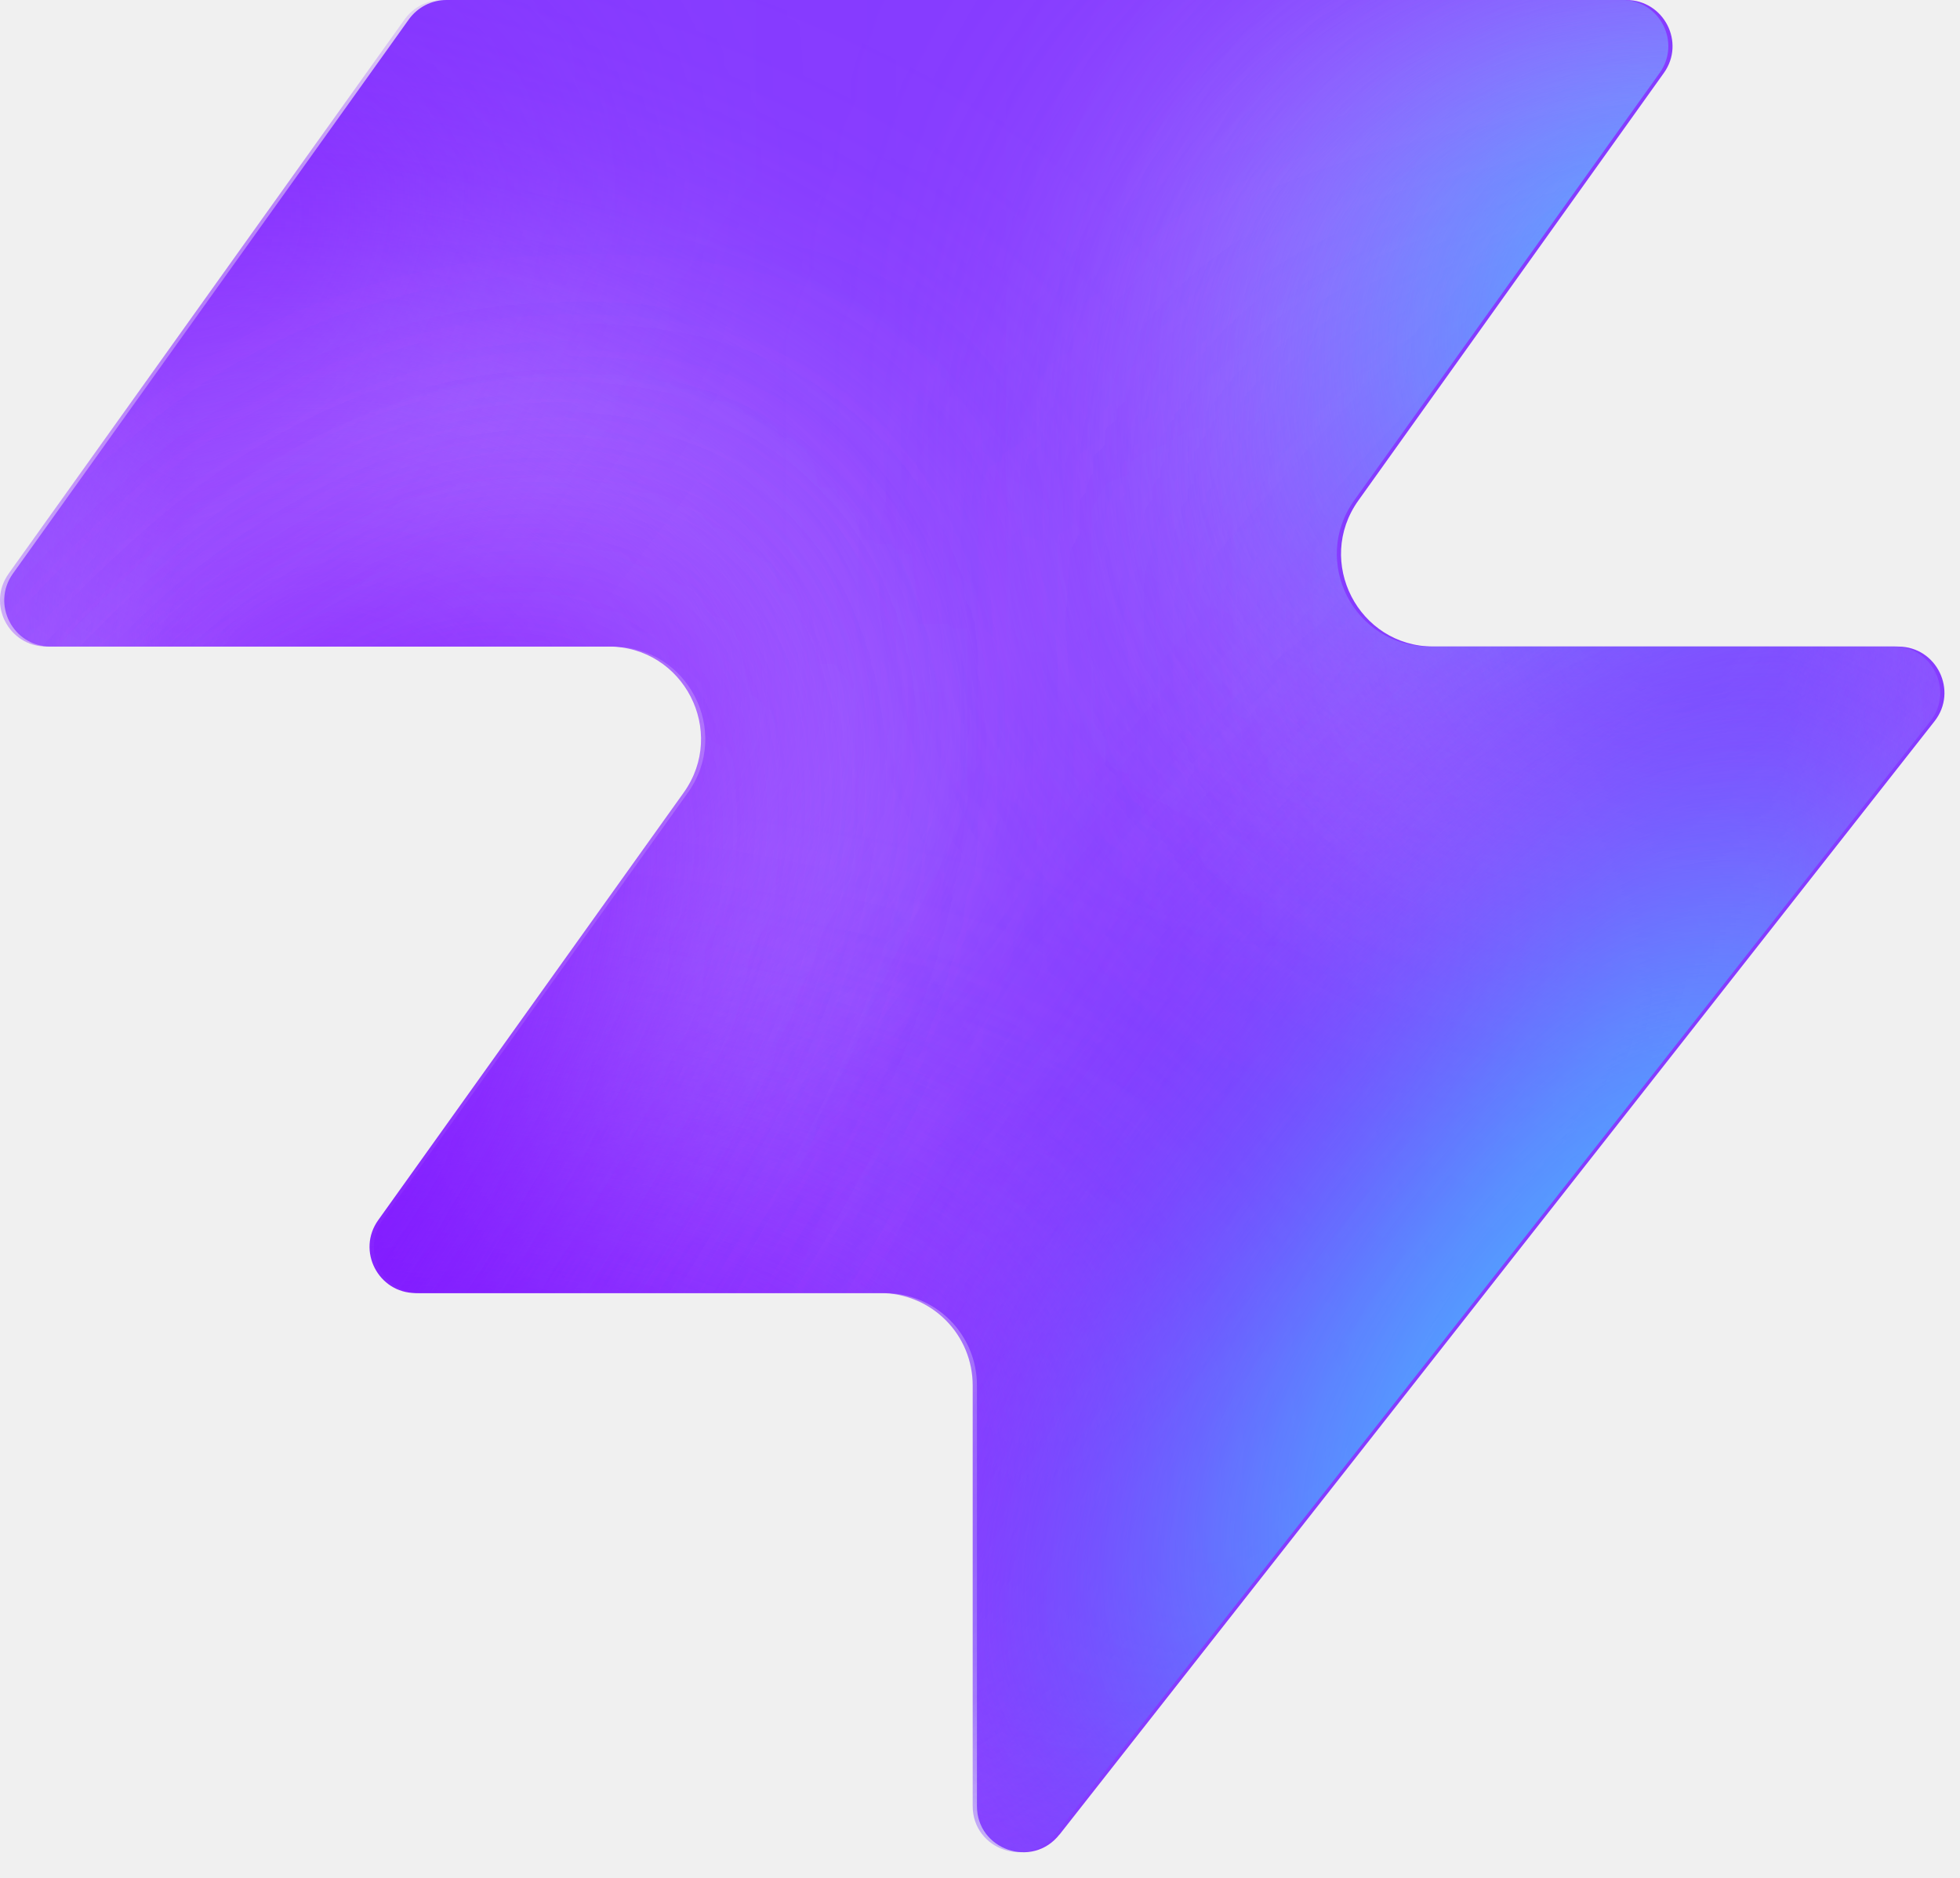
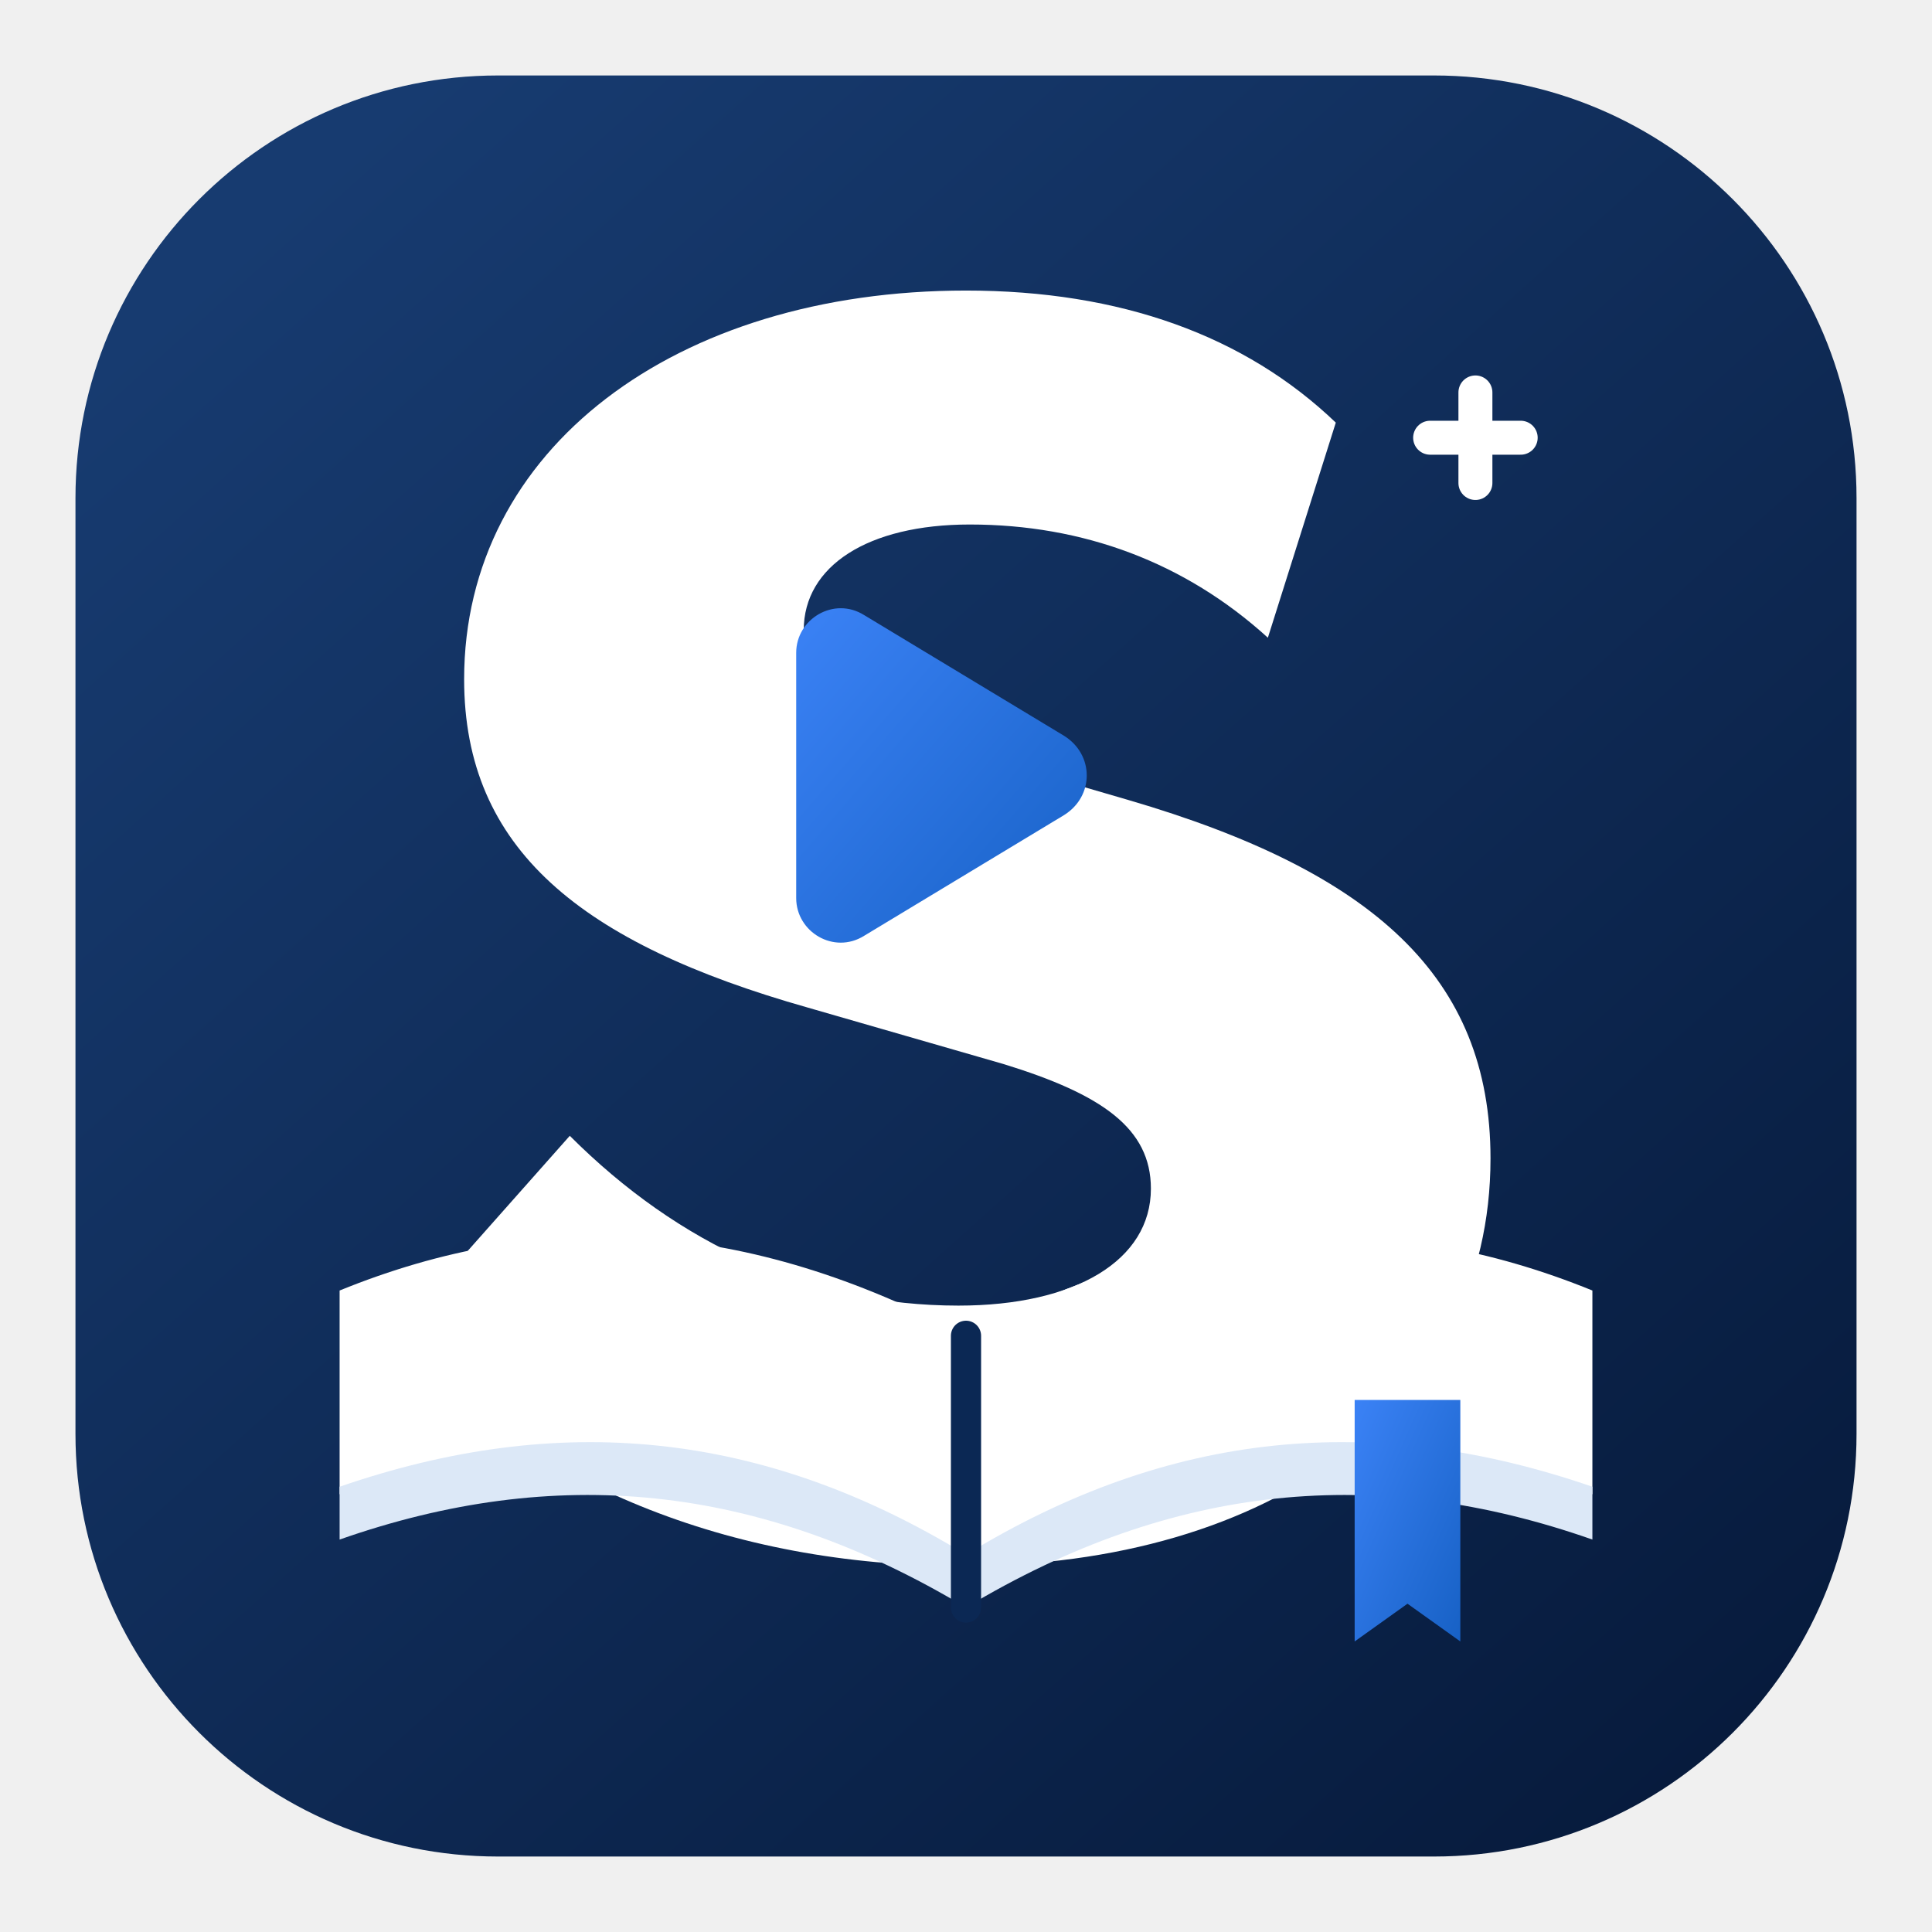
- <svg xmlns="http://www.w3.org/2000/svg" width="48" height="46" fill="none" viewBox="0 0 48 46">
-   <path fill="#863bff" d="M25.946 44.938c-.664.845-2.021.375-2.021-.698V33.937a2.26 2.26 0 0 0-2.262-2.262H10.287c-.92 0-1.456-1.04-.92-1.788l7.48-10.471c1.07-1.497 0-3.578-1.842-3.578H1.237c-.92 0-1.456-1.04-.92-1.788L10.013.474c.214-.297.556-.474.92-.474h28.894c.92 0 1.456 1.04.92 1.788l-7.48 10.471c-1.07 1.498 0 3.579 1.842 3.579h11.377c.943 0 1.473 1.088.89 1.83L25.947 44.94z" style="fill:#863bff;fill:color(display-p3 .525 .23 1);fill-opacity:1" />
-   <mask id="a" width="48" height="46" x="0" y="0" maskUnits="userSpaceOnUse" style="mask-type:alpha">
-     <path fill="#000" d="M25.842 44.938c-.664.844-2.021.375-2.021-.698V33.937a2.26 2.26 0 0 0-2.262-2.262H10.183c-.92 0-1.456-1.04-.92-1.788l7.48-10.471c1.07-1.498 0-3.579-1.842-3.579H1.133c-.92 0-1.456-1.04-.92-1.787L9.91.473c.214-.297.556-.474.92-.474h28.894c.92 0 1.456 1.04.92 1.788l-7.48 10.471c-1.07 1.498 0 3.578 1.842 3.578h11.377c.943 0 1.473 1.088.89 1.832L25.843 44.94z" style="fill:#000;fill-opacity:1" />
-   </mask>
-   <g mask="url(#a)">
-     <g filter="url(#b)">
-       <ellipse cx="5.508" cy="14.704" fill="#ede6ff" rx="5.508" ry="14.704" style="fill:#ede6ff;fill:color(display-p3 .927 .903 1);fill-opacity:1" transform="matrix(.00324 1 1 -.00324 -4.47 31.516)" />
-     </g>
-     <g filter="url(#c)">
-       <ellipse cx="10.399" cy="29.851" fill="#ede6ff" rx="10.399" ry="29.851" style="fill:#ede6ff;fill:color(display-p3 .927 .903 1);fill-opacity:1" transform="matrix(.00324 1 1 -.00324 -39.328 7.883)" />
-     </g>
-     <g filter="url(#d)">
-       <ellipse cx="5.508" cy="30.487" fill="#7e14ff" rx="5.508" ry="30.487" style="fill:#7e14ff;fill:color(display-p3 .492 .077 1);fill-opacity:1" transform="rotate(89.814 -25.913 -14.639)scale(1 -1)" />
-     </g>
-     <g filter="url(#e)">
-       <ellipse cx="5.508" cy="30.599" fill="#7e14ff" rx="5.508" ry="30.599" style="fill:#7e14ff;fill:color(display-p3 .492 .077 1);fill-opacity:1" transform="rotate(89.814 -32.644 -3.334)scale(1 -1)" />
-     </g>
-     <g filter="url(#f)">
-       <ellipse cx="5.508" cy="30.599" fill="#7e14ff" rx="5.508" ry="30.599" style="fill:#7e14ff;fill:color(display-p3 .492 .077 1);fill-opacity:1" transform="matrix(.00324 1 1 -.00324 -34.34 30.47)" />
-     </g>
-     <g filter="url(#g)">
-       <ellipse cx="14.072" cy="22.078" fill="#ede6ff" rx="14.072" ry="22.078" style="fill:#ede6ff;fill:color(display-p3 .927 .903 1);fill-opacity:1" transform="rotate(93.35 24.506 48.493)scale(-1 1)" />
-     </g>
-     <g filter="url(#h)">
-       <ellipse cx="3.47" cy="21.501" fill="#7e14ff" rx="3.47" ry="21.501" style="fill:#7e14ff;fill:color(display-p3 .492 .077 1);fill-opacity:1" transform="rotate(89.009 28.708 47.59)scale(-1 1)" />
-     </g>
-     <g filter="url(#i)">
-       <ellipse cx="3.47" cy="21.501" fill="#7e14ff" rx="3.47" ry="21.501" style="fill:#7e14ff;fill:color(display-p3 .492 .077 1);fill-opacity:1" transform="rotate(89.009 28.708 47.59)scale(-1 1)" />
-     </g>
-     <g filter="url(#j)">
-       <ellipse cx=".387" cy="8.972" fill="#7e14ff" rx="4.407" ry="29.108" style="fill:#7e14ff;fill:color(display-p3 .492 .077 1);fill-opacity:1" transform="rotate(39.51 .387 8.972)" />
-     </g>
-     <g filter="url(#k)">
-       <ellipse cx="47.523" cy="-6.092" fill="#7e14ff" rx="4.407" ry="29.108" style="fill:#7e14ff;fill:color(display-p3 .492 .077 1);fill-opacity:1" transform="rotate(37.892 47.523 -6.092)" />
-     </g>
-     <g filter="url(#l)">
-       <ellipse cx="41.412" cy="6.333" fill="#47bfff" rx="5.971" ry="9.665" style="fill:#47bfff;fill:color(display-p3 .28 .748 1);fill-opacity:1" transform="rotate(37.892 41.412 6.333)" />
-     </g>
-     <g filter="url(#m)">
-       <ellipse cx="-1.879" cy="38.332" fill="#7e14ff" rx="4.407" ry="29.108" style="fill:#7e14ff;fill:color(display-p3 .492 .077 1);fill-opacity:1" transform="rotate(37.892 -1.88 38.332)" />
-     </g>
-     <g filter="url(#n)">
-       <ellipse cx="-1.879" cy="38.332" fill="#7e14ff" rx="4.407" ry="29.108" style="fill:#7e14ff;fill:color(display-p3 .492 .077 1);fill-opacity:1" transform="rotate(37.892 -1.88 38.332)" />
-     </g>
-     <g filter="url(#o)">
-       <ellipse cx="35.651" cy="29.907" fill="#7e14ff" rx="4.407" ry="29.108" style="fill:#7e14ff;fill:color(display-p3 .492 .077 1);fill-opacity:1" transform="rotate(37.892 35.651 29.907)" />
-     </g>
-     <g filter="url(#p)">
-       <ellipse cx="38.418" cy="32.4" fill="#47bfff" rx="5.971" ry="15.297" style="fill:#47bfff;fill:color(display-p3 .28 .748 1);fill-opacity:1" transform="rotate(37.892 38.418 32.4)" />
-     </g>
-   </g>
+ <svg xmlns="http://www.w3.org/2000/svg" viewBox="0 0 512 512" role="img" aria-label="StudLearn favicon">
  <defs>
-     <filter id="b" width="60.045" height="41.654" x="-19.77" y="16.149" color-interpolation-filters="sRGB" filterUnits="userSpaceOnUse">
-       <feFlood flood-opacity="0" result="BackgroundImageFix" />
-       <feBlend in="SourceGraphic" in2="BackgroundImageFix" result="shape" />
-       <feGaussianBlur result="effect1_foregroundBlur_2002_17158" stdDeviation="7.659" />
-     </filter>
-     <filter id="c" width="90.34" height="51.437" x="-54.613" y="-7.533" color-interpolation-filters="sRGB" filterUnits="userSpaceOnUse">
-       <feFlood flood-opacity="0" result="BackgroundImageFix" />
-       <feBlend in="SourceGraphic" in2="BackgroundImageFix" result="shape" />
-       <feGaussianBlur result="effect1_foregroundBlur_2002_17158" stdDeviation="7.659" />
-     </filter>
-     <filter id="d" width="79.355" height="29.4" x="-49.64" y="2.03" color-interpolation-filters="sRGB" filterUnits="userSpaceOnUse">
-       <feFlood flood-opacity="0" result="BackgroundImageFix" />
-       <feBlend in="SourceGraphic" in2="BackgroundImageFix" result="shape" />
-       <feGaussianBlur result="effect1_foregroundBlur_2002_17158" stdDeviation="4.596" />
-     </filter>
-     <filter id="e" width="79.579" height="29.4" x="-45.045" y="20.029" color-interpolation-filters="sRGB" filterUnits="userSpaceOnUse">
-       <feFlood flood-opacity="0" result="BackgroundImageFix" />
-       <feBlend in="SourceGraphic" in2="BackgroundImageFix" result="shape" />
-       <feGaussianBlur result="effect1_foregroundBlur_2002_17158" stdDeviation="4.596" />
-     </filter>
-     <filter id="f" width="79.579" height="29.4" x="-43.513" y="21.178" color-interpolation-filters="sRGB" filterUnits="userSpaceOnUse">
-       <feFlood flood-opacity="0" result="BackgroundImageFix" />
-       <feBlend in="SourceGraphic" in2="BackgroundImageFix" result="shape" />
-       <feGaussianBlur result="effect1_foregroundBlur_2002_17158" stdDeviation="4.596" />
-     </filter>
-     <filter id="g" width="74.749" height="58.852" x="15.756" y="-17.901" color-interpolation-filters="sRGB" filterUnits="userSpaceOnUse">
-       <feFlood flood-opacity="0" result="BackgroundImageFix" />
-       <feBlend in="SourceGraphic" in2="BackgroundImageFix" result="shape" />
-       <feGaussianBlur result="effect1_foregroundBlur_2002_17158" stdDeviation="7.659" />
-     </filter>
-     <filter id="h" width="61.377" height="25.362" x="23.548" y="2.284" color-interpolation-filters="sRGB" filterUnits="userSpaceOnUse">
-       <feFlood flood-opacity="0" result="BackgroundImageFix" />
-       <feBlend in="SourceGraphic" in2="BackgroundImageFix" result="shape" />
-       <feGaussianBlur result="effect1_foregroundBlur_2002_17158" stdDeviation="4.596" />
-     </filter>
-     <filter id="i" width="61.377" height="25.362" x="23.548" y="2.284" color-interpolation-filters="sRGB" filterUnits="userSpaceOnUse">
-       <feFlood flood-opacity="0" result="BackgroundImageFix" />
-       <feBlend in="SourceGraphic" in2="BackgroundImageFix" result="shape" />
-       <feGaussianBlur result="effect1_foregroundBlur_2002_17158" stdDeviation="4.596" />
-     </filter>
-     <filter id="j" width="56.045" height="63.649" x="-27.636" y="-22.853" color-interpolation-filters="sRGB" filterUnits="userSpaceOnUse">
-       <feFlood flood-opacity="0" result="BackgroundImageFix" />
-       <feBlend in="SourceGraphic" in2="BackgroundImageFix" result="shape" />
-       <feGaussianBlur result="effect1_foregroundBlur_2002_17158" stdDeviation="4.596" />
-     </filter>
-     <filter id="k" width="54.814" height="64.646" x="20.116" y="-38.415" color-interpolation-filters="sRGB" filterUnits="userSpaceOnUse">
-       <feFlood flood-opacity="0" result="BackgroundImageFix" />
-       <feBlend in="SourceGraphic" in2="BackgroundImageFix" result="shape" />
-       <feGaussianBlur result="effect1_foregroundBlur_2002_17158" stdDeviation="4.596" />
-     </filter>
-     <filter id="l" width="33.541" height="35.313" x="24.641" y="-11.323" color-interpolation-filters="sRGB" filterUnits="userSpaceOnUse">
-       <feFlood flood-opacity="0" result="BackgroundImageFix" />
-       <feBlend in="SourceGraphic" in2="BackgroundImageFix" result="shape" />
-       <feGaussianBlur result="effect1_foregroundBlur_2002_17158" stdDeviation="4.596" />
-     </filter>
-     <filter id="m" width="54.814" height="64.646" x="-29.286" y="6.009" color-interpolation-filters="sRGB" filterUnits="userSpaceOnUse">
-       <feFlood flood-opacity="0" result="BackgroundImageFix" />
-       <feBlend in="SourceGraphic" in2="BackgroundImageFix" result="shape" />
-       <feGaussianBlur result="effect1_foregroundBlur_2002_17158" stdDeviation="4.596" />
-     </filter>
-     <filter id="n" width="54.814" height="64.646" x="-29.286" y="6.009" color-interpolation-filters="sRGB" filterUnits="userSpaceOnUse">
-       <feFlood flood-opacity="0" result="BackgroundImageFix" />
-       <feBlend in="SourceGraphic" in2="BackgroundImageFix" result="shape" />
-       <feGaussianBlur result="effect1_foregroundBlur_2002_17158" stdDeviation="4.596" />
-     </filter>
-     <filter id="o" width="54.814" height="64.646" x="8.244" y="-2.416" color-interpolation-filters="sRGB" filterUnits="userSpaceOnUse">
-       <feFlood flood-opacity="0" result="BackgroundImageFix" />
-       <feBlend in="SourceGraphic" in2="BackgroundImageFix" result="shape" />
-       <feGaussianBlur result="effect1_foregroundBlur_2002_17158" stdDeviation="4.596" />
-     </filter>
-     <filter id="p" width="39.409" height="43.623" x="18.713" y="10.588" color-interpolation-filters="sRGB" filterUnits="userSpaceOnUse">
-       <feFlood flood-opacity="0" result="BackgroundImageFix" />
-       <feBlend in="SourceGraphic" in2="BackgroundImageFix" result="shape" />
-       <feGaussianBlur result="effect1_foregroundBlur_2002_17158" stdDeviation="4.596" />
-     </filter>
+     <linearGradient id="navy" x1=".12" y1=".08" x2=".9" y2=".95">
+       <stop offset="0" stop-color="#173B70" />
+       <stop offset="1" stop-color="#071B3D" />
+     </linearGradient>
+     <linearGradient id="blue" x1="0" y1="0" x2="1" y2="1">
+       <stop offset="0" stop-color="#3B82F6" />
+       <stop offset="1" stop-color="#1761C5" />
+     </linearGradient>
  </defs>
+   <rect x="20" y="20" width="472" height="472" rx="112" fill="url(#navy)" />
+   <path d="M354 112c-24-23-57-35-98-35-77 0-133 42-133 103 0 45 31 70 91 87l52 15c26 8 39 17 39 33 0 19-20 31-51 31-39 0-74-16-103-45l-47 53c36 39 89 61 151 61 82 0 140-42 140-108 0-48-31-76-96-95l-48-14c-26-8-38-16-38-31 0-17 17-28 44-28 30 0 57 10 79 30z" fill="#FFFFFF" />
+   <path d="M229 163c-8-5-18 1-18 10v65c0 9 10 15 18 10l53-32c8-5 8-16 0-21z" fill="url(#blue)" />
+   <path d="M90 342c54-22 108-19 166 12 58-31 112-34 166-12v54c-57-20-111-15-166 18-55-33-109-38-166-18z" fill="#FFFFFF" />
+   <path d="M256 354v72c-55-33-109-38-166-18v-14c58-20 112-15 166 18 54-33 108-38 166-18v14c-57-20-111-15-166 18z" fill="#DCE8F7" />
+   <path d="M256 354v72" fill="none" stroke="#0B2854" stroke-width="8" stroke-linecap="round" />
+   <path d="M359 371h28v64l-14-10-14 10z" fill="url(#blue)" />
+   <path d="M391 104v24M379 116h24" stroke="#FFFFFF" stroke-width="9" stroke-linecap="round" />
</svg>
